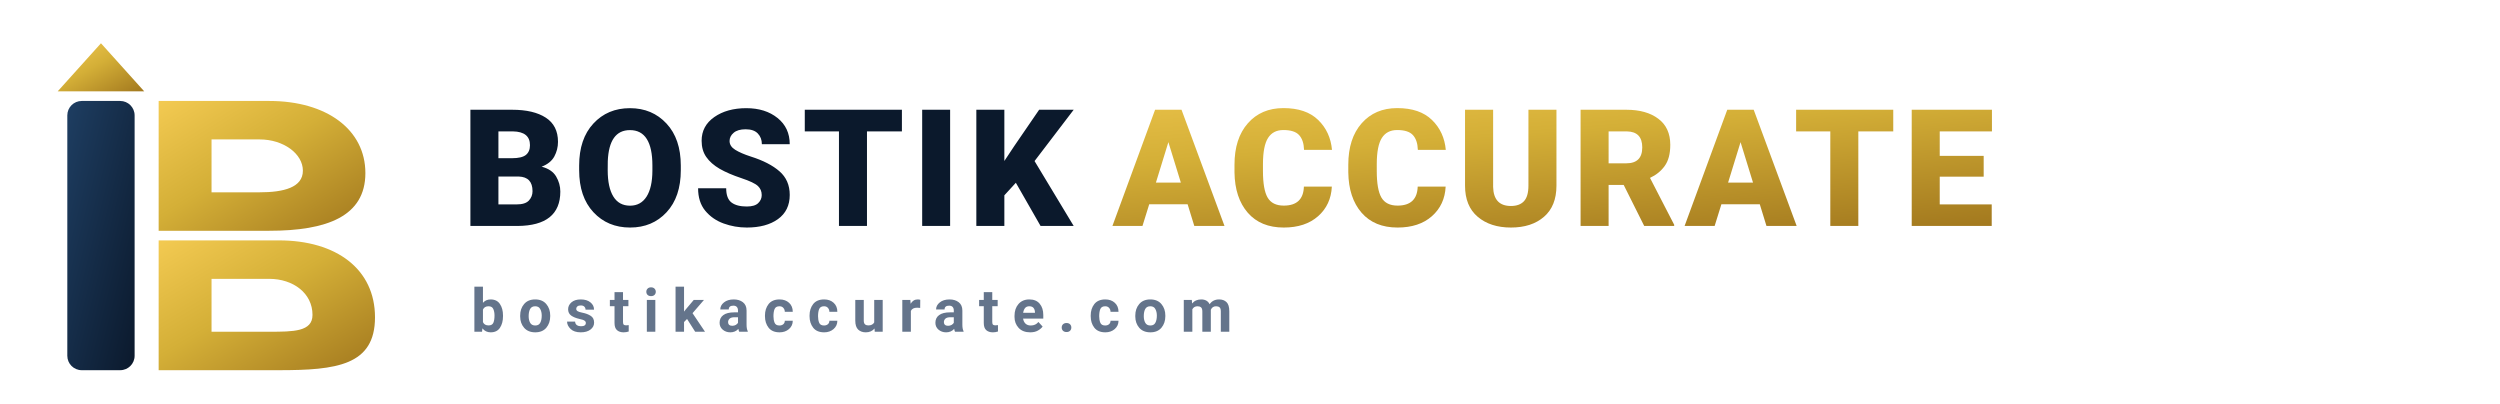
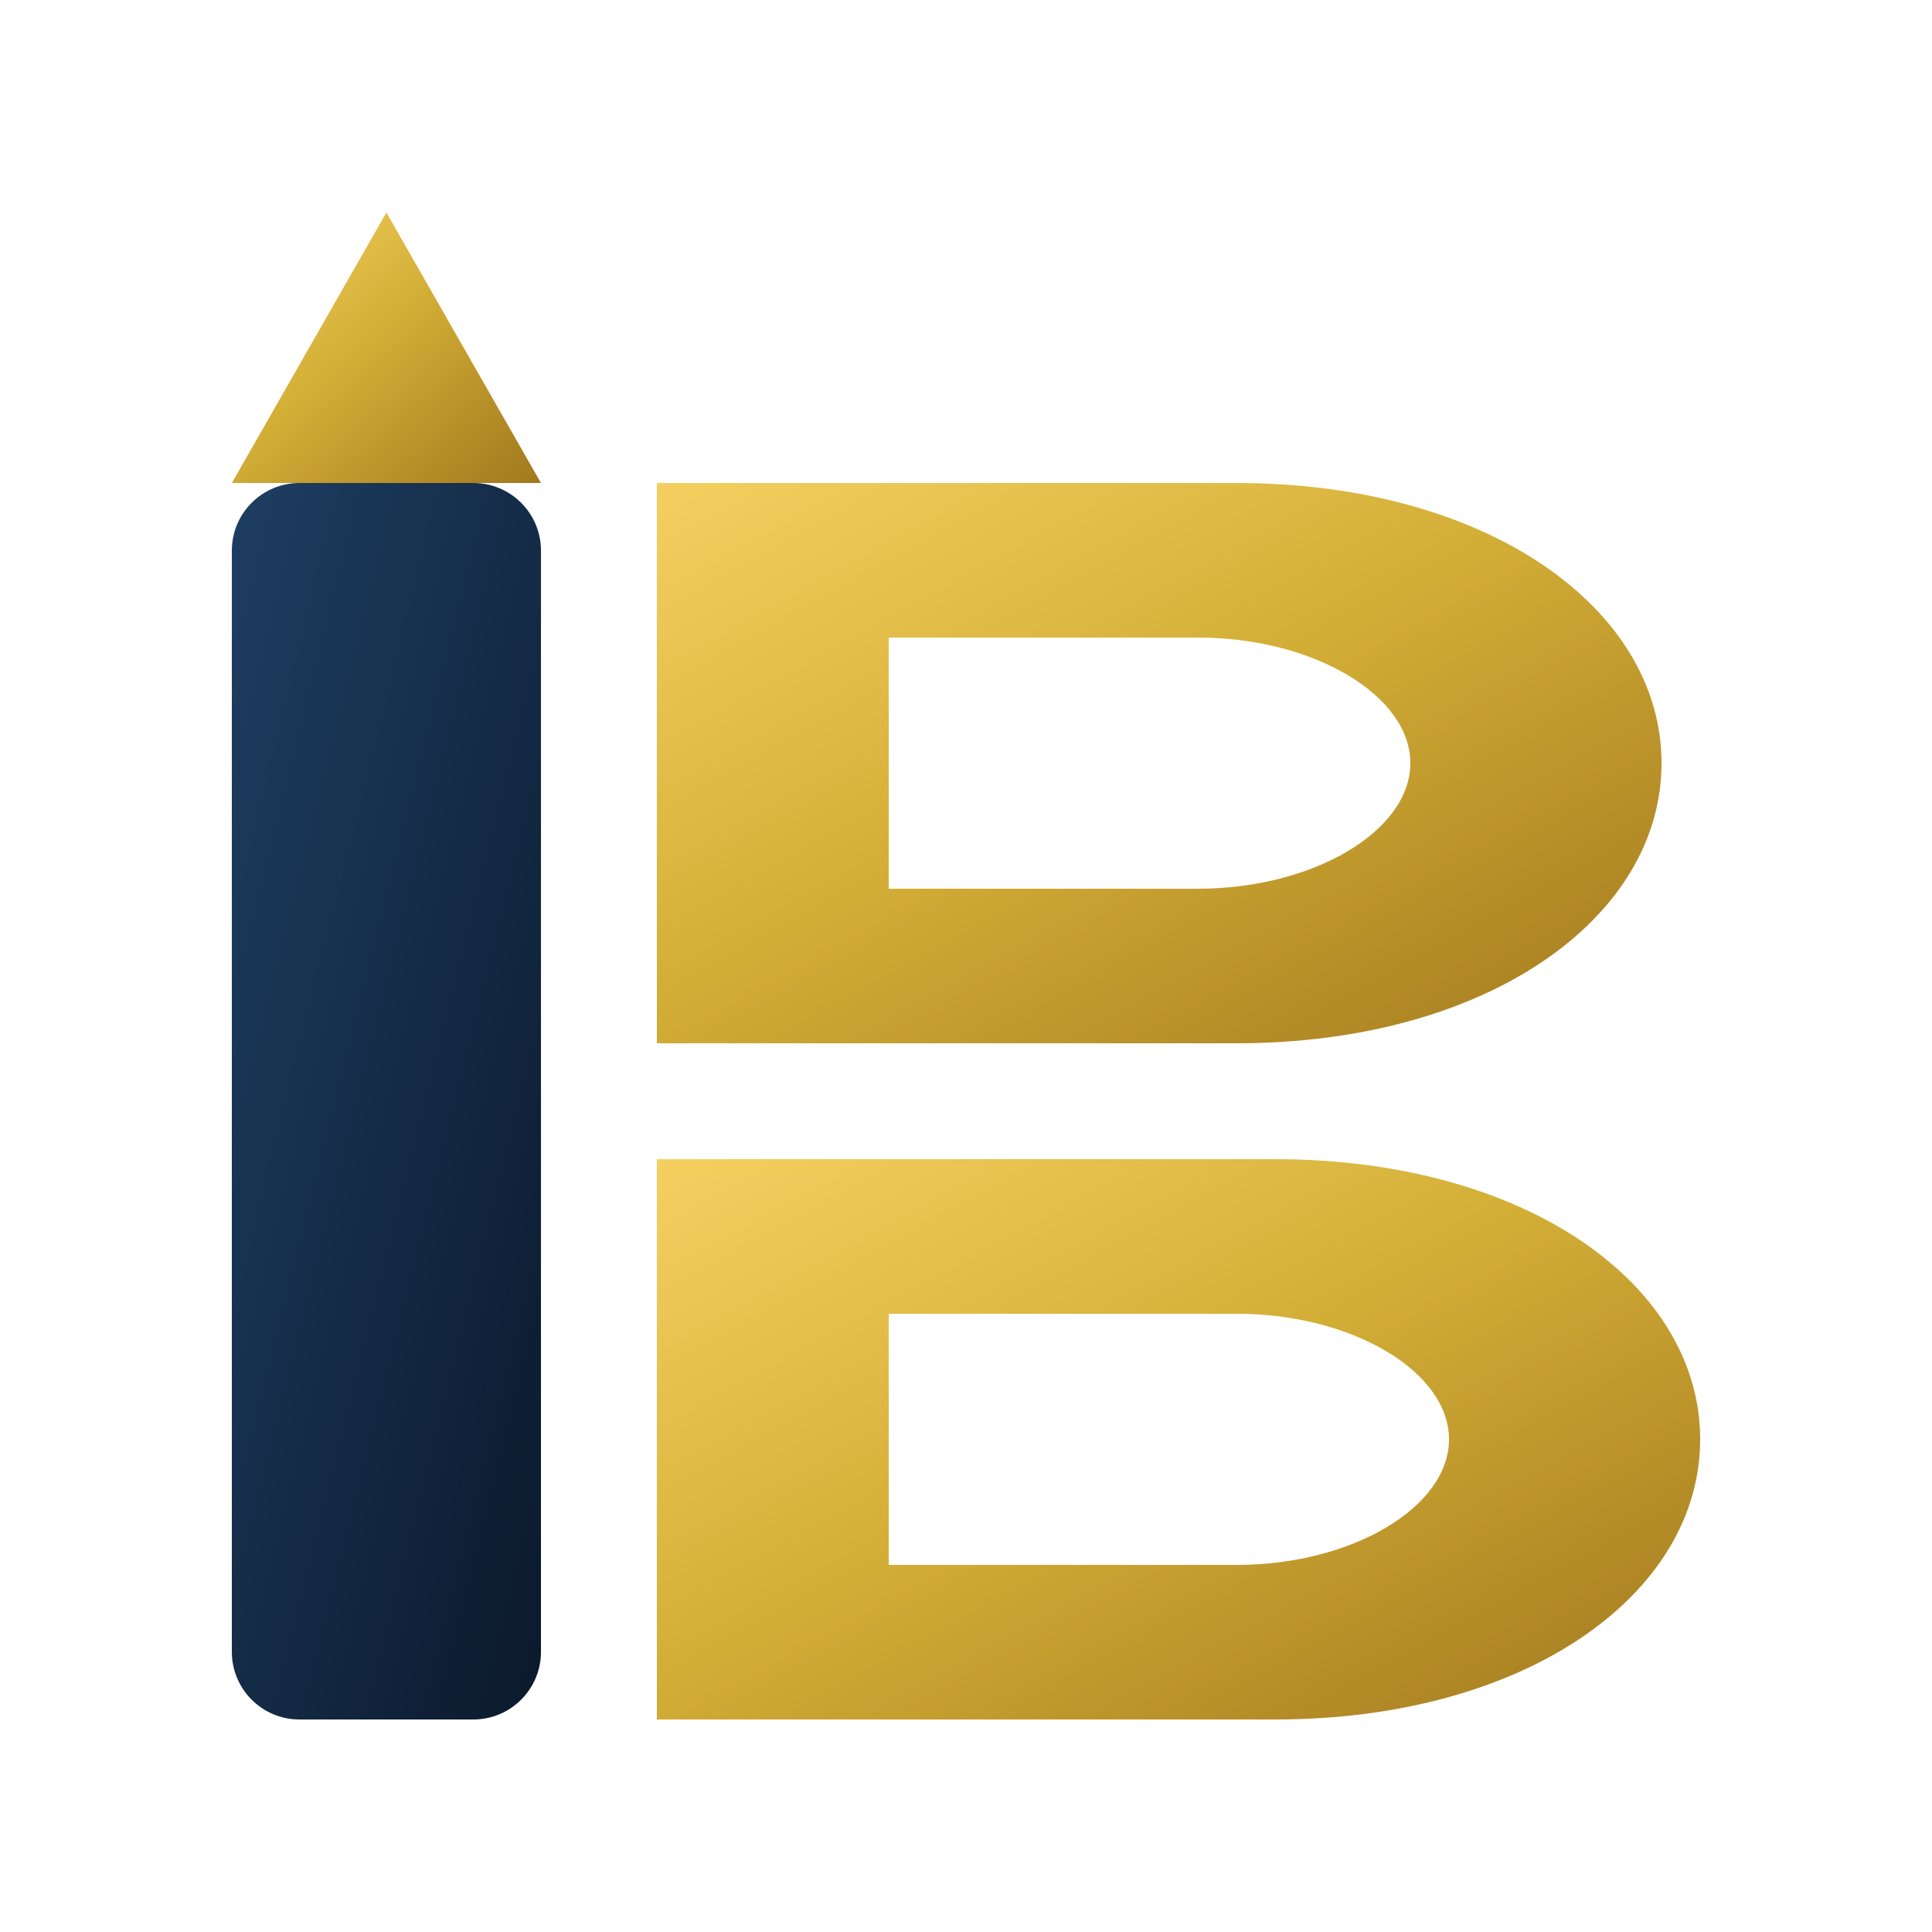
- <svg xmlns="http://www.w3.org/2000/svg" viewBox="0 0 520 84" width="100%" height="100%" fill="none">
+ <svg xmlns="http://www.w3.org/2000/svg" viewBox="0 0 100 100" width="100%" height="100%" fill="none">
  <defs>
    <linearGradient id="goldGrad" x1="0%" y1="0%" x2="100%" y2="100%">
-       <stop offset="0%" stop-color="#F3CA52" />
+       <stop offset="0%" stop-color="#F5D061" />
      <stop offset="45%" stop-color="#D4AF37" />
      <stop offset="100%" stop-color="#A2781E" />
    </linearGradient>
    <linearGradient id="navyGrad" x1="0%" y1="0%" x2="100%" y2="100%">
      <stop offset="0%" stop-color="#1E3E62" />
      <stop offset="100%" stop-color="#0B192C" />
    </linearGradient>
  </defs>
-   <g transform="translate(10, 7)">
-     <rect x="4" y="14" width="14" height="56" rx="3" fill="url(#navyGrad)" />
-     <polygon points="11,2 20,12 2,12" fill="url(#goldGrad)" />
-     <path fill-rule="evenodd" clip-rule="evenodd" d="M 23 14 L 46 14 C 58 14 66 20 66 29 C 66 38 58 41 46 41 L 23 41 Z              M 34 22 L 44 22 C 49 22 53 25 53 28.5 C 53 32 49 33 44 33 L 34 33 Z" fill="url(#goldGrad)" />
-     <path fill-rule="evenodd" clip-rule="evenodd" d="M 23 43 L 48 43 C 60 43 68 49 68 59 C 68 69 60 70 48 70 L 23 70 Z              M 34 51 L 46 51 C 51 51 55 54 55 58.5 C 55 62 51 62 46 62 L 34 62 Z" fill="url(#goldGrad)" />
+   <g id="bostik-accurate-mark">
+     <rect x="12" y="25" width="16" height="64" rx="3.5" fill="url(#navyGrad)" />
+     <polygon points="20,11 28,25 12,25" fill="url(#goldGrad)" />
+     <path fill-rule="evenodd" clip-rule="evenodd" d="M 34 25 L 64 25 C 77 25 86 31.5 86 39.5 C 86 47.5 77 54 64 54 L 34 54 Z              M 46 33 L 62 33 C 68 33 73 36 73 39.5 C 73 43 68 46 62 46 L 46 46 Z" fill="url(#goldGrad)" />
+     <path fill-rule="evenodd" clip-rule="evenodd" d="M 34 60 L 66 60 C 79 60 88 66.5 88 74.5 C 88 82.5 79 89 66 89 L 34 89 Z              M 46 68 L 64 68 C 70 68 75 71 75 74.5 C 75 78 70 81 64 81 L 46 81 Z" fill="url(#goldGrad)" />
  </g>
-   <text x="96" y="47" font-family="'Montserrat', -apple-system, BlinkMacSystemFont, 'Segoe UI', Roboto, 'Helvetica Neue', Arial, sans-serif" font-size="34" font-weight="900" letter-spacing="0.04em">
-     <tspan fill="#0B192C">BOSTIK </tspan>
-     <tspan fill="url(#goldGrad)">ACCURATE</tspan>
-   </text>
-   <text x="98" y="69" font-family="'Montserrat', -apple-system, BlinkMacSystemFont, 'Segoe UI', Roboto, sans-serif" font-size="12.5" font-weight="700" fill="#64748B" letter-spacing="0.22em">
-     bostikaccurate.com
-   </text>
</svg>
